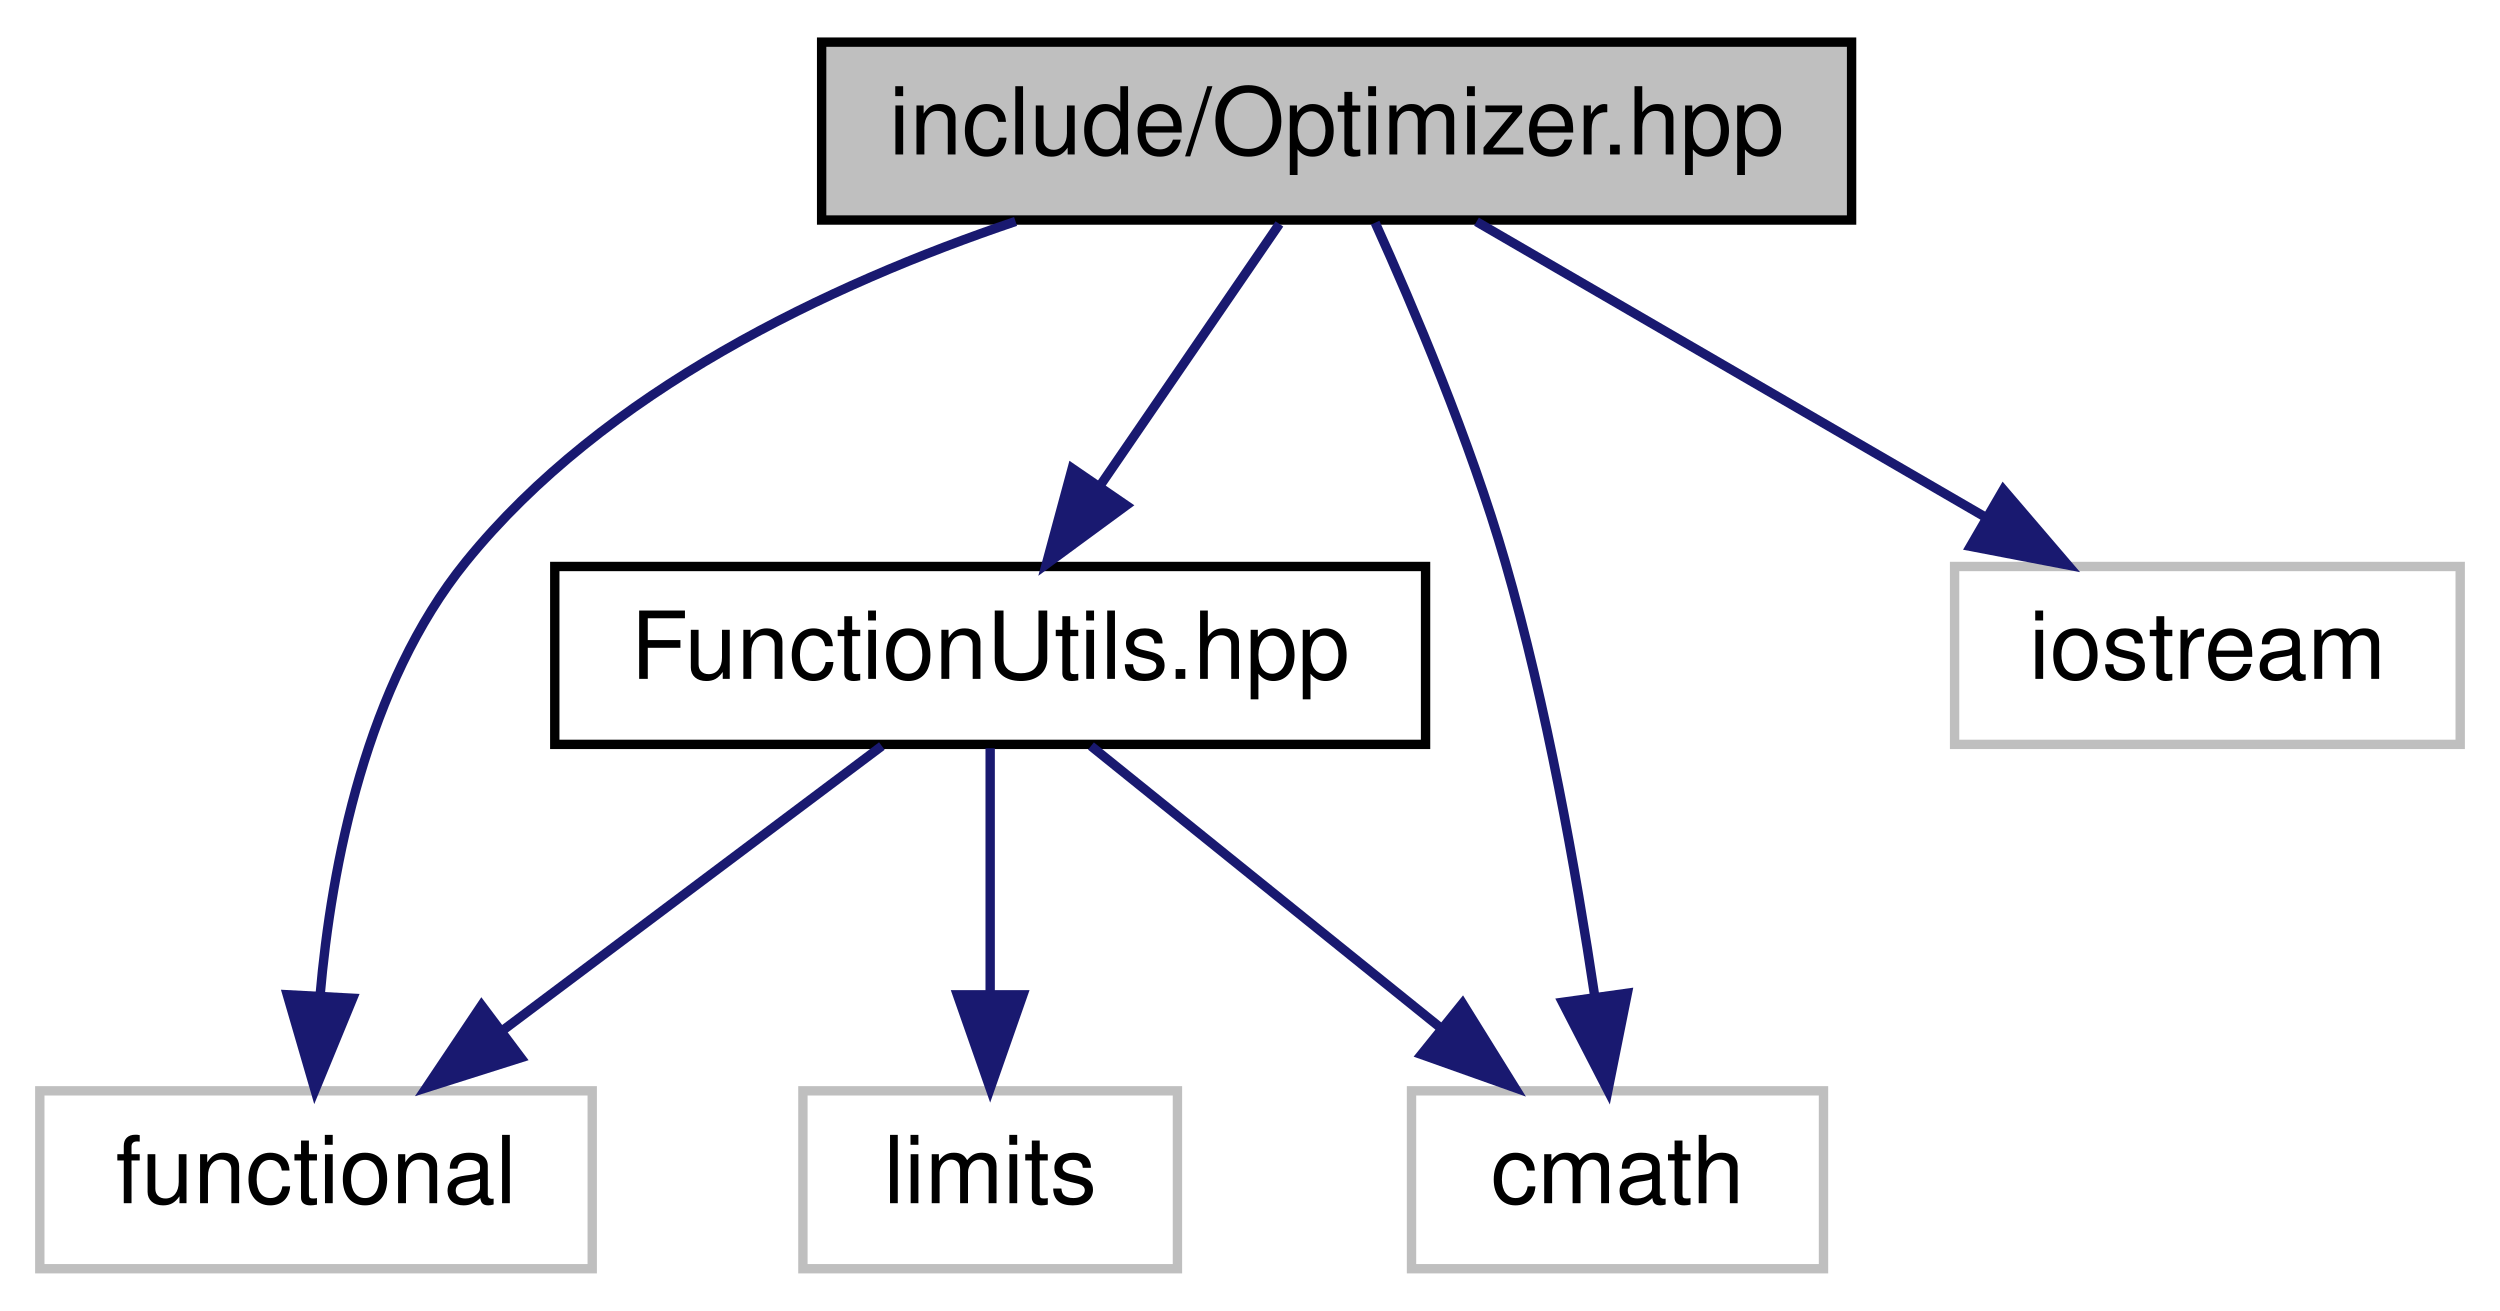
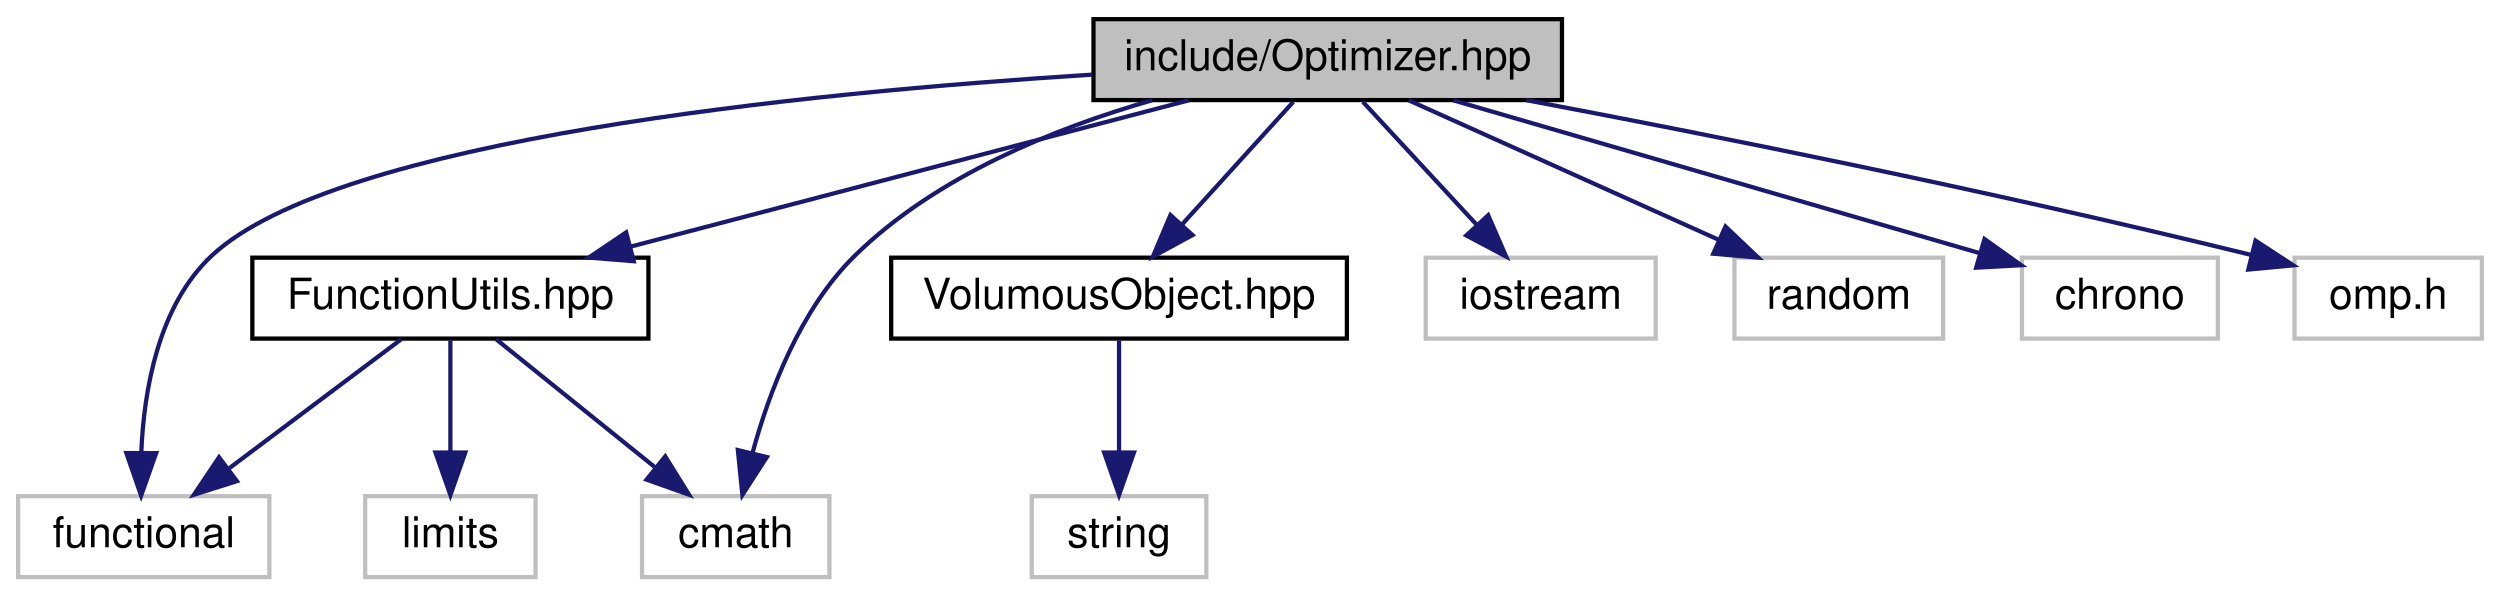
- <svg xmlns="http://www.w3.org/2000/svg" xmlns:xlink="http://www.w3.org/1999/xlink" width="267pt" height="140pt" viewBox="0.00 0.00 266.50 140.00">
+ <svg xmlns="http://www.w3.org/2000/svg" xmlns:xlink="http://www.w3.org/1999/xlink" width="587pt" height="140pt" viewBox="0.00 0.00 586.50 140.00">
  <g id="graph0" class="graph" transform="scale(1 1) rotate(0) translate(4 136)">
    <g id="node1" class="node">
-       <polygon fill="#bfbfbf" stroke="black" points="83.5,-112.5 83.5,-131.5 193.5,-131.5 193.5,-112.5 83.5,-112.5" />
-       <text text-anchor="middle" x="138.5" y="-119.5" font-family="Helvetica,sans-Serif" font-size="10.00">include/Optimizer.hpp</text>
+       <polygon fill="#bfbfbf" stroke="black" points="252.5,-112.5 252.5,-131.5 362.5,-131.5 362.5,-112.5 252.5,-112.5" />
+       <text text-anchor="middle" x="307.5" y="-119.5" font-family="Helvetica,sans-Serif" font-size="10.00">include/Optimizer.hpp</text>
    </g>
    <g id="node2" class="node">
      <g id="a_node2">
        <a xlink:href="FunctionUtils_8hpp.html" target="_top" xlink:title="FunctionUtils.hpp">
          <polygon fill="none" stroke="black" points="55,-56.5 55,-75.5 148,-75.5 148,-56.5 55,-56.5" />
          <text text-anchor="middle" x="101.5" y="-63.5" font-family="Helvetica,sans-Serif" font-size="10.00">FunctionUtils.hpp</text>
        </a>
      </g>
    </g>
    <g id="edge1" class="edge">
-       <path fill="none" stroke="midnightblue" d="M132.39,-112.083C127.218,-104.534 119.654,-93.495 113.306,-84.23" />
-       <polygon fill="midnightblue" stroke="midnightblue" points="116.036,-82.022 107.496,-75.751 110.261,-85.979 116.036,-82.022" />
+       <path fill="none" stroke="midnightblue" d="M274.859,-112.444C239.45,-103.162 182.791,-88.309 143.947,-78.127" />
+       <polygon fill="midnightblue" stroke="midnightblue" points="144.549,-74.667 133.989,-75.516 142.774,-81.438 144.549,-74.667" />
    </g>
    <g id="node3" class="node">
      <polygon fill="none" stroke="#bfbfbf" points="0,-0.5 0,-19.5 59,-19.5 59,-0.5 0,-0.5" />
      <text text-anchor="middle" x="29.5" y="-7.5" font-family="Helvetica,sans-Serif" font-size="10.00">functional</text>
    </g>
-     <g id="edge6" class="edge">
-       <path fill="none" stroke="midnightblue" d="M104.212,-112.351C84.294,-105.615 60.288,-94.26 45.5,-76 34.881,-62.888 31.16,-43.742 29.929,-29.623" />
-       <polygon fill="midnightblue" stroke="midnightblue" points="33.422,-29.388 29.391,-19.589 26.432,-29.762 33.422,-29.388" />
+     <g id="edge8" class="edge">
+       <path fill="none" stroke="midnightblue" d="M252.243,-118.474C184.412,-114.223 74.759,-103.245 45.5,-76 32.894,-64.261 29.521,-44.327 28.916,-29.621" />
+       <polygon fill="midnightblue" stroke="midnightblue" points="32.417,-29.607 28.886,-19.618 25.417,-29.628 32.417,-29.607" />
    </g>
    <g id="node5" class="node">
      <polygon fill="none" stroke="#bfbfbf" points="146.5,-0.5 146.5,-19.5 190.5,-19.5 190.5,-0.5 146.5,-0.5" />
      <text text-anchor="middle" x="168.5" y="-7.5" font-family="Helvetica,sans-Serif" font-size="10.00">cmath</text>
    </g>
-     <g id="edge5" class="edge">
-       <path fill="none" stroke="midnightblue" d="M142.617,-112.218C146.663,-103.278 152.76,-88.933 156.5,-76 160.939,-60.653 164.098,-42.775 166.058,-29.657" />
-       <polygon fill="midnightblue" stroke="midnightblue" points="169.554,-29.927 167.472,-19.538 162.621,-28.957 169.554,-29.927" />
+     <g id="edge7" class="edge">
+       <path fill="none" stroke="midnightblue" d="M266.267,-112.462C243.273,-105.867 215.523,-94.617 196.5,-76 183.624,-63.399 176.312,-43.909 172.415,-29.556" />
+       <polygon fill="midnightblue" stroke="midnightblue" points="175.805,-28.685 170.064,-19.78 168.999,-30.321 175.805,-28.685" />
    </g>
    <g id="node6" class="node">
-       <polygon fill="none" stroke="#bfbfbf" points="204.5,-56.5 204.5,-75.5 258.5,-75.5 258.5,-56.5 204.5,-56.5" />
-       <text text-anchor="middle" x="231.5" y="-63.5" font-family="Helvetica,sans-Serif" font-size="10.00">iostream</text>
+       <g id="a_node6">
+         <a xlink:href="VolumousObject_8hpp.html" target="_top" xlink:title="VolumousObject.hpp">
+           <polygon fill="none" stroke="black" points="205,-56.5 205,-75.5 312,-75.5 312,-56.5 205,-56.5" />
+           <text text-anchor="middle" x="258.5" y="-63.5" font-family="Helvetica,sans-Serif" font-size="10.00">VolumousObject.hpp</text>
+         </a>
+       </g>
    </g>
-     <g id="edge7" class="edge">
-       <path fill="none" stroke="midnightblue" d="M153.442,-112.324C168.085,-103.822 190.634,-90.729 207.738,-80.797" />
-       <polygon fill="midnightblue" stroke="midnightblue" points="209.705,-83.703 216.595,-75.654 206.19,-77.649 209.705,-83.703" />
+     <g id="edge5" class="edge">
+       <path fill="none" stroke="midnightblue" d="M299.409,-112.083C292.345,-104.298 281.912,-92.802 273.351,-83.367" />
+       <polygon fill="midnightblue" stroke="midnightblue" points="275.753,-80.805 266.441,-75.751 270.569,-85.509 275.753,-80.805" />
+     </g>
+     <g id="node8" class="node">
+       <polygon fill="none" stroke="#bfbfbf" points="330.5,-56.5 330.5,-75.5 384.5,-75.5 384.5,-56.5 330.5,-56.5" />
+       <text text-anchor="middle" x="357.5" y="-63.5" font-family="Helvetica,sans-Serif" font-size="10.00">iostream</text>
+     </g>
+     <g id="edge9" class="edge">
+       <path fill="none" stroke="midnightblue" d="M315.756,-112.083C322.965,-104.298 333.61,-92.802 342.346,-83.367" />
+       <polygon fill="midnightblue" stroke="midnightblue" points="345.171,-85.467 349.397,-75.751 340.035,-80.711 345.171,-85.467" />
+     </g>
+     <g id="node9" class="node">
+       <polygon fill="none" stroke="#bfbfbf" points="403,-56.5 403,-75.5 452,-75.5 452,-56.5 403,-56.5" />
+       <text text-anchor="middle" x="427.5" y="-63.5" font-family="Helvetica,sans-Serif" font-size="10.00">random</text>
+     </g>
+     <g id="edge10" class="edge">
+       <path fill="none" stroke="midnightblue" d="M326.514,-112.444C346.088,-103.636 376.808,-89.812 399.229,-79.722" />
+       <polygon fill="midnightblue" stroke="midnightblue" points="400.892,-82.812 408.575,-75.516 398.019,-76.428 400.892,-82.812" />
+     </g>
+     <g id="node10" class="node">
+       <polygon fill="none" stroke="#bfbfbf" points="470.5,-56.5 470.5,-75.5 516.5,-75.5 516.5,-56.5 470.5,-56.5" />
+       <text text-anchor="middle" x="493.5" y="-63.5" font-family="Helvetica,sans-Serif" font-size="10.00">chrono</text>
+     </g>
+     <g id="edge11" class="edge">
+       <path fill="none" stroke="midnightblue" d="M336.972,-112.444C370.629,-102.672 425.55,-86.728 460.582,-76.557" />
+       <polygon fill="midnightblue" stroke="midnightblue" points="461.708,-79.874 470.336,-73.725 459.757,-73.152 461.708,-79.874" />
+     </g>
+     <g id="node11" class="node">
+       <polygon fill="none" stroke="#bfbfbf" points="534.5,-56.5 534.5,-75.5 578.5,-75.5 578.5,-56.5 534.5,-56.5" />
+       <text text-anchor="middle" x="556.5" y="-63.5" font-family="Helvetica,sans-Serif" font-size="10.00">omp.h</text>
+     </g>
+     <g id="edge12" class="edge">
+       <path fill="none" stroke="midnightblue" d="M354.094,-112.487C396.234,-104.54 460.176,-91.869 524.328,-76.146" />
+       <polygon fill="midnightblue" stroke="midnightblue" points="525.34,-79.501 534.206,-73.701 523.658,-72.706 525.34,-79.501" />
    </g>
    <g id="edge2" class="edge">
      <path fill="none" stroke="midnightblue" d="M89.932,-56.324C79.08,-48.185 62.619,-35.84 49.617,-26.087" />
      <polygon fill="midnightblue" stroke="midnightblue" points="51.379,-23.034 41.279,-19.834 47.178,-28.634 51.379,-23.034" />
    </g>
    <g id="node4" class="node">
      <polygon fill="none" stroke="#bfbfbf" points="81.5,-0.5 81.5,-19.5 121.5,-19.5 121.5,-0.5 81.5,-0.5" />
      <text text-anchor="middle" x="101.5" y="-7.5" font-family="Helvetica,sans-Serif" font-size="10.00">limits</text>
    </g>
    <g id="edge3" class="edge">
      <path fill="none" stroke="midnightblue" d="M101.5,-56.083C101.5,-49.006 101.5,-38.861 101.5,-29.986" />
      <polygon fill="midnightblue" stroke="midnightblue" points="105,-29.751 101.5,-19.751 98,-29.751 105,-29.751" />
    </g>
    <g id="edge4" class="edge">
      <path fill="none" stroke="midnightblue" d="M112.265,-56.324C122.266,-48.263 137.387,-36.077 149.43,-26.369" />
      <polygon fill="midnightblue" stroke="midnightblue" points="151.95,-28.834 157.539,-19.834 147.557,-23.384 151.95,-28.834" />
    </g>
+     <g id="node7" class="node">
+       <polygon fill="none" stroke="#bfbfbf" points="238,-0.5 238,-19.5 279,-19.5 279,-0.5 238,-0.5" />
+       <text text-anchor="middle" x="258.5" y="-7.5" font-family="Helvetica,sans-Serif" font-size="10.00">string</text>
+     </g>
+     <g id="edge6" class="edge">
+       <path fill="none" stroke="midnightblue" d="M258.5,-56.083C258.5,-49.006 258.5,-38.861 258.5,-29.986" />
+       <polygon fill="midnightblue" stroke="midnightblue" points="262,-29.751 258.5,-19.751 255,-29.751 262,-29.751" />
+     </g>
  </g>
</svg>
